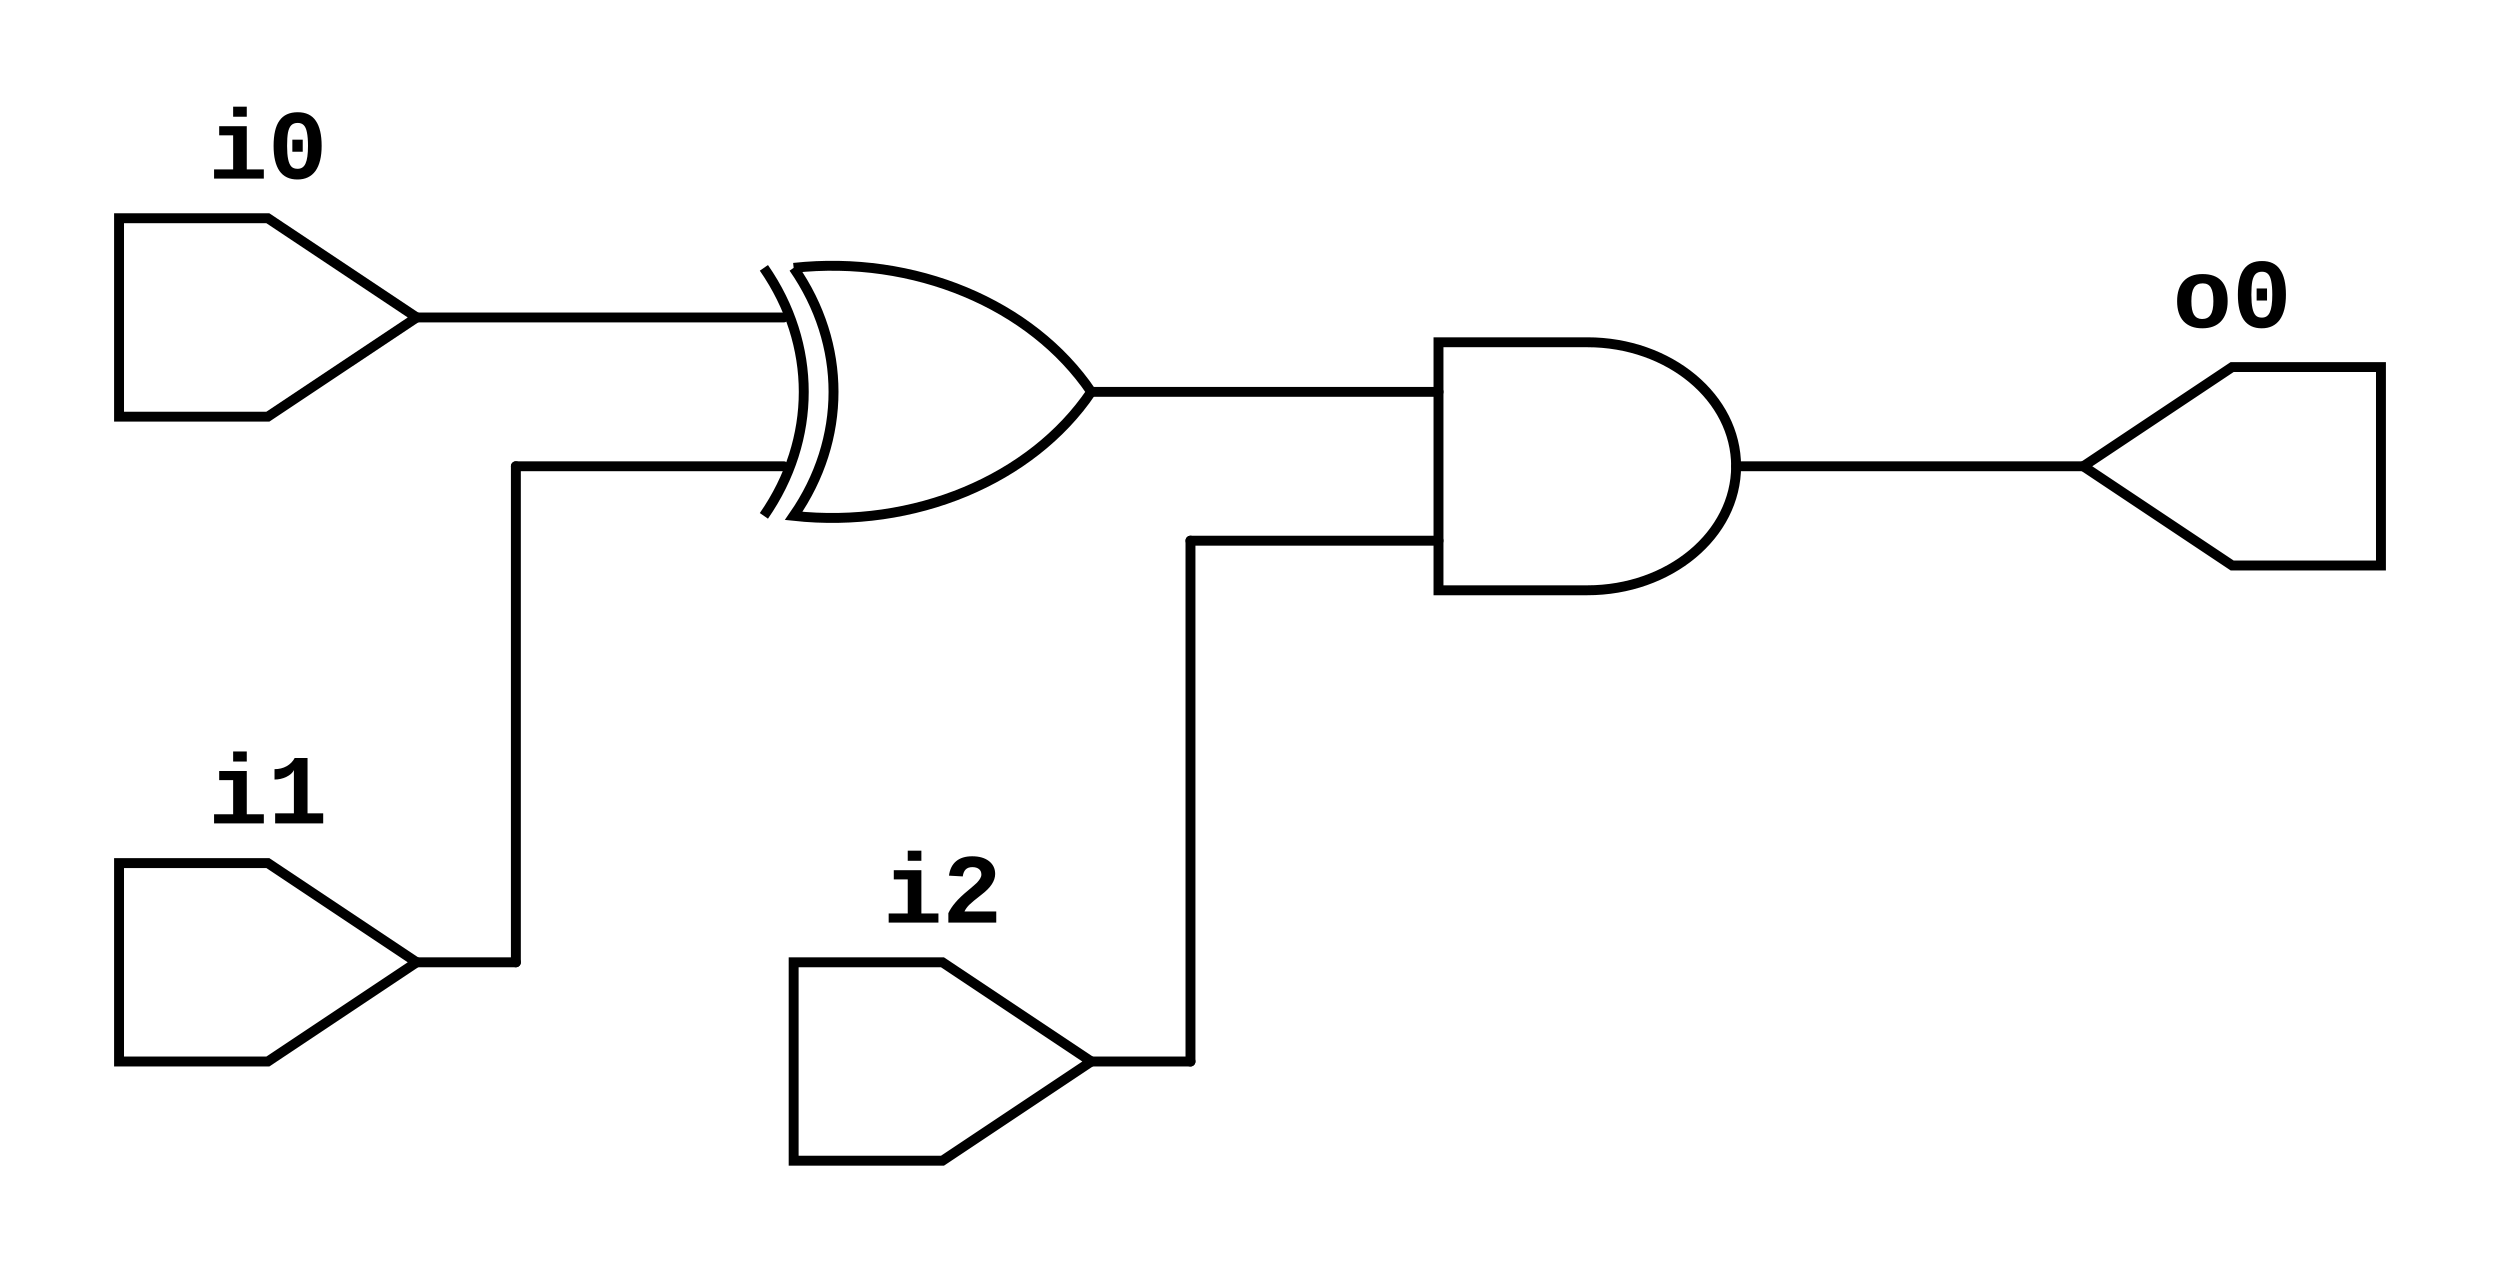
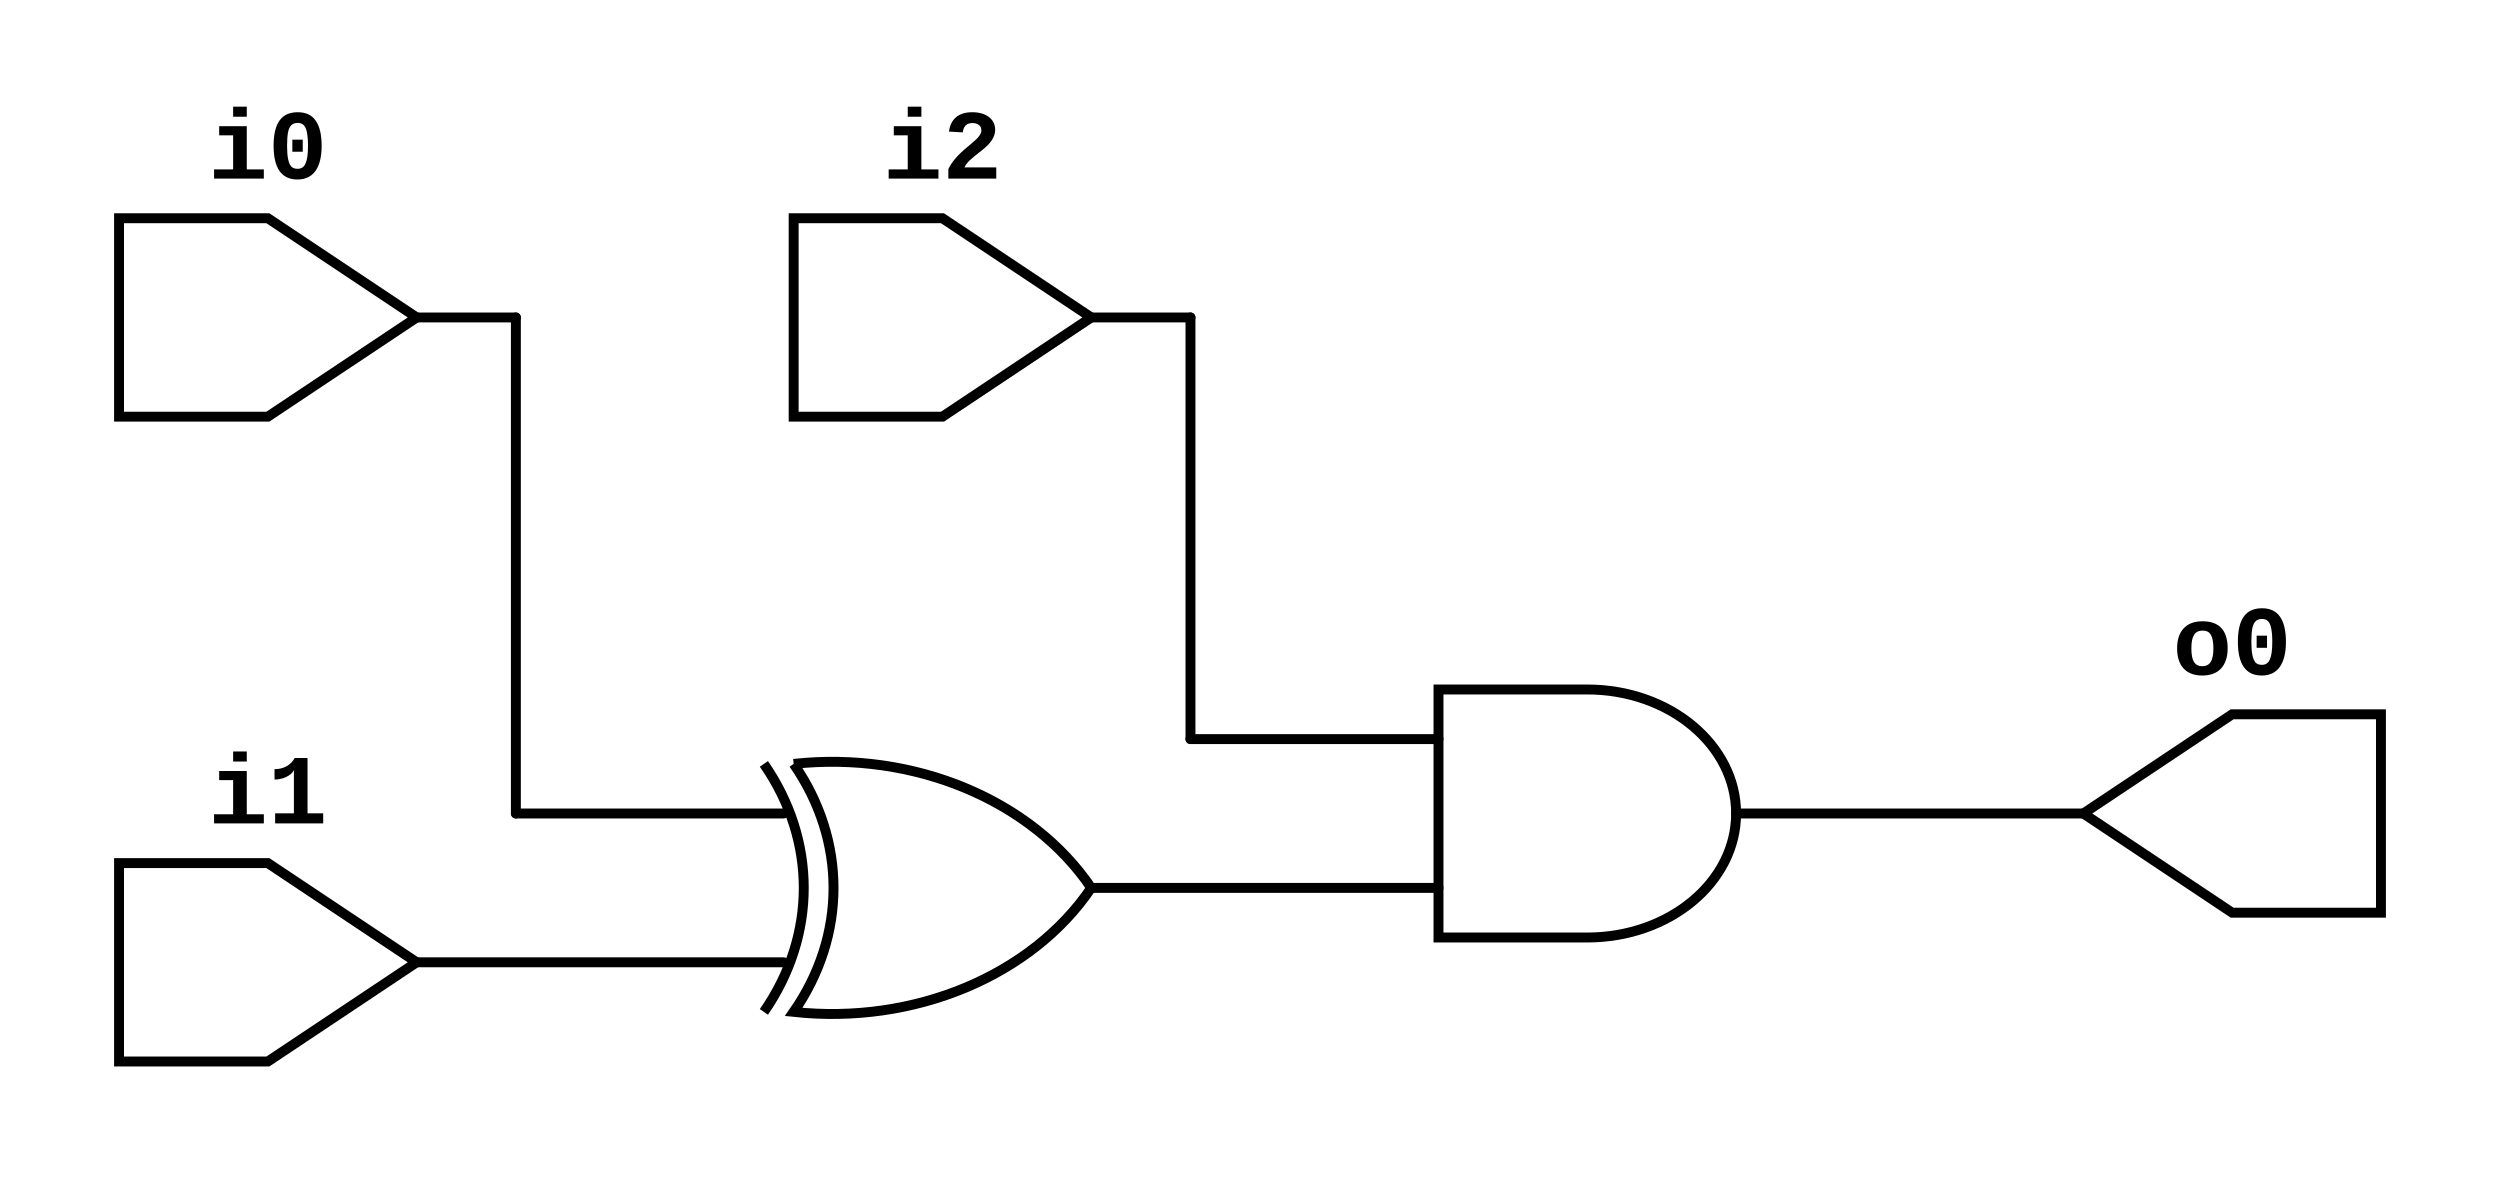
- <svg xmlns="http://www.w3.org/2000/svg" xmlns:ns1="https://github.com/nturley/netlistsvg" width="252" height="129">
+ <svg xmlns="http://www.w3.org/2000/svg" xmlns:ns1="https://github.com/nturley/netlistsvg" width="252" height="119">
  <style>svg {
  stroke:#000;
  fill:none;
}
text {
  fill:#000;
  stroke:none;
  font-size:10px;
  font-weight: bold;
  font-family: "Courier New", monospace;
}
line {
    stroke-linecap: round;
}
.nodelabel {
  text-anchor: middle;
}
.inputPortLabel {
  text-anchor: end;
}
.splitjoinBody {
  fill:#000;
}</style>
-   <g ns1:type="and" transform="translate(145,34.5)" ns1:width="30" ns1:height="25" id="cell_And$1">
+   <g ns1:type="and" transform="translate(145,69.5)" ns1:width="30" ns1:height="25" id="cell_And$1">
    <ns1:alias val="$and" />
    <ns1:alias val="$logic_and" />
    <ns1:alias val="$_AND_" />
    <ns1:alias val="$reduce_and" />
    <path d="M0,0 L0,25 L15,25 A15 12.5 0 0 0 15,0 Z" class="cell_And$1" />
    <g ns1:x="0" ns1:y="5" ns1:pid="A" />
    <g ns1:x="0" ns1:y="20" ns1:pid="B" />
    <g ns1:x="30" ns1:y="12.5" ns1:pid="Y" />
  </g>
-   <g ns1:type="reduce_xor" transform="translate(77,27)" ns1:width="33" ns1:height="25" id="cell_Xor$4">
+   <g ns1:type="reduce_xor" transform="translate(77,77)" ns1:width="33" ns1:height="25" id="cell_Xor$4">
    <ns1:alias val="$xor" />
    <ns1:alias val="$reduce_xor" />
    <ns1:alias val="$_XOR_" />
    <path d="M3,0 A30 25 0 0 1 3,25 A30 25 0 0 0 33,12.5 A30 25 0 0 0 3,0" class="cell_Xor$4" />
    <path d="M0,0 A30 25 0 0 1 0,25" class="cell_Xor$4" />
    <g ns1:x="2" ns1:y="5" ns1:pid="A" />
    <g ns1:x="2" ns1:y="20" ns1:pid="B" />
    <g ns1:x="33" ns1:y="12.5" ns1:pid="Y" />
  </g>
  <g ns1:type="inputExt" transform="translate(12,22)" ns1:width="30" ns1:height="20" id="cell_i0">
    <text x="15" y="-4" class="nodelabel cell_i0" ns1:attribute="ref">i0</text>
    <ns1:alias val="$_inputExt_" />
    <path d="M0,0 L0,20 L15,20 L30,10 L15,0 Z" class="cell_i0" />
    <g ns1:x="30" ns1:y="10" ns1:pid="Y" />
  </g>
-   <g ns1:type="inputExt" transform="translate(80,97)" ns1:width="30" ns1:height="20" id="cell_i2">
+   <g ns1:type="inputExt" transform="translate(80,22)" ns1:width="30" ns1:height="20" id="cell_i2">
    <text x="15" y="-4" class="nodelabel cell_i2" ns1:attribute="ref">i2</text>
    <ns1:alias val="$_inputExt_" />
    <path d="M0,0 L0,20 L15,20 L30,10 L15,0 Z" class="cell_i2" />
    <g ns1:x="30" ns1:y="10" ns1:pid="Y" />
  </g>
  <g ns1:type="inputExt" transform="translate(12,87)" ns1:width="30" ns1:height="20" id="cell_i1">
    <text x="15" y="-4" class="nodelabel cell_i1" ns1:attribute="ref">i1</text>
    <ns1:alias val="$_inputExt_" />
    <path d="M0,0 L0,20 L15,20 L30,10 L15,0 Z" class="cell_i1" />
    <g ns1:x="30" ns1:y="10" ns1:pid="Y" />
  </g>
-   <g ns1:type="outputExt" transform="translate(210,37)" ns1:width="30" ns1:height="20" id="cell_o0">
+   <g ns1:type="outputExt" transform="translate(210,72)" ns1:width="30" ns1:height="20" id="cell_o0">
    <text x="15" y="-4" class="nodelabel cell_o0" ns1:attribute="ref">o0</text>
    <ns1:alias val="$_outputExt_" />
    <path d="M30,0 L30,20 L15,20 L0,10 L15,0 Z" class="cell_o0" />
    <g ns1:x="0" ns1:y="10" ns1:pid="A" />
  </g>
-   <line x1="110" x2="145" y1="39.5" y2="39.5" class="net_4 width_1" style="stroke-width: 1" />
-   <line x1="110" x2="120" y1="107" y2="107" class="net_2 width_1" style="stroke-width: 1" />
-   <line x1="120" x2="120" y1="107" y2="54.5" class="net_2 width_1" style="stroke-width: 1" />
-   <line x1="120" x2="145" y1="54.5" y2="54.5" class="net_2 width_1" style="stroke-width: 1" />
-   <line x1="42" x2="79" y1="32" y2="32" class="net_0 width_1" style="stroke-width: 1" />
-   <line x1="42" x2="52" y1="97" y2="97" class="net_3 width_1" style="stroke-width: 1" />
-   <line x1="52" x2="52" y1="97" y2="47" class="net_3 width_1" style="stroke-width: 1" />
-   <line x1="52" x2="79" y1="47" y2="47" class="net_3 width_1" style="stroke-width: 1" />
-   <line x1="175" x2="210" y1="47" y2="47" class="net_1 width_1" style="stroke-width: 1" />
+   <line x1="110" x2="120" y1="32" y2="32" class="net_2 width_1" style="stroke-width: 1" />
+   <line x1="120" x2="120" y1="32" y2="74.5" class="net_2 width_1" style="stroke-width: 1" />
+   <line x1="120" x2="145" y1="74.5" y2="74.5" class="net_2 width_1" style="stroke-width: 1" />
+   <line x1="110" x2="145" y1="89.5" y2="89.5" class="net_4 width_1" style="stroke-width: 1" />
+   <line x1="42" x2="52" y1="32" y2="32" class="net_0 width_1" style="stroke-width: 1" />
+   <line x1="52" x2="52" y1="32" y2="82" class="net_0 width_1" style="stroke-width: 1" />
+   <line x1="52" x2="79" y1="82" y2="82" class="net_0 width_1" style="stroke-width: 1" />
+   <line x1="42" x2="79" y1="97" y2="97" class="net_3 width_1" style="stroke-width: 1" />
+   <line x1="175" x2="210" y1="82" y2="82" class="net_1 width_1" style="stroke-width: 1" />
</svg>
